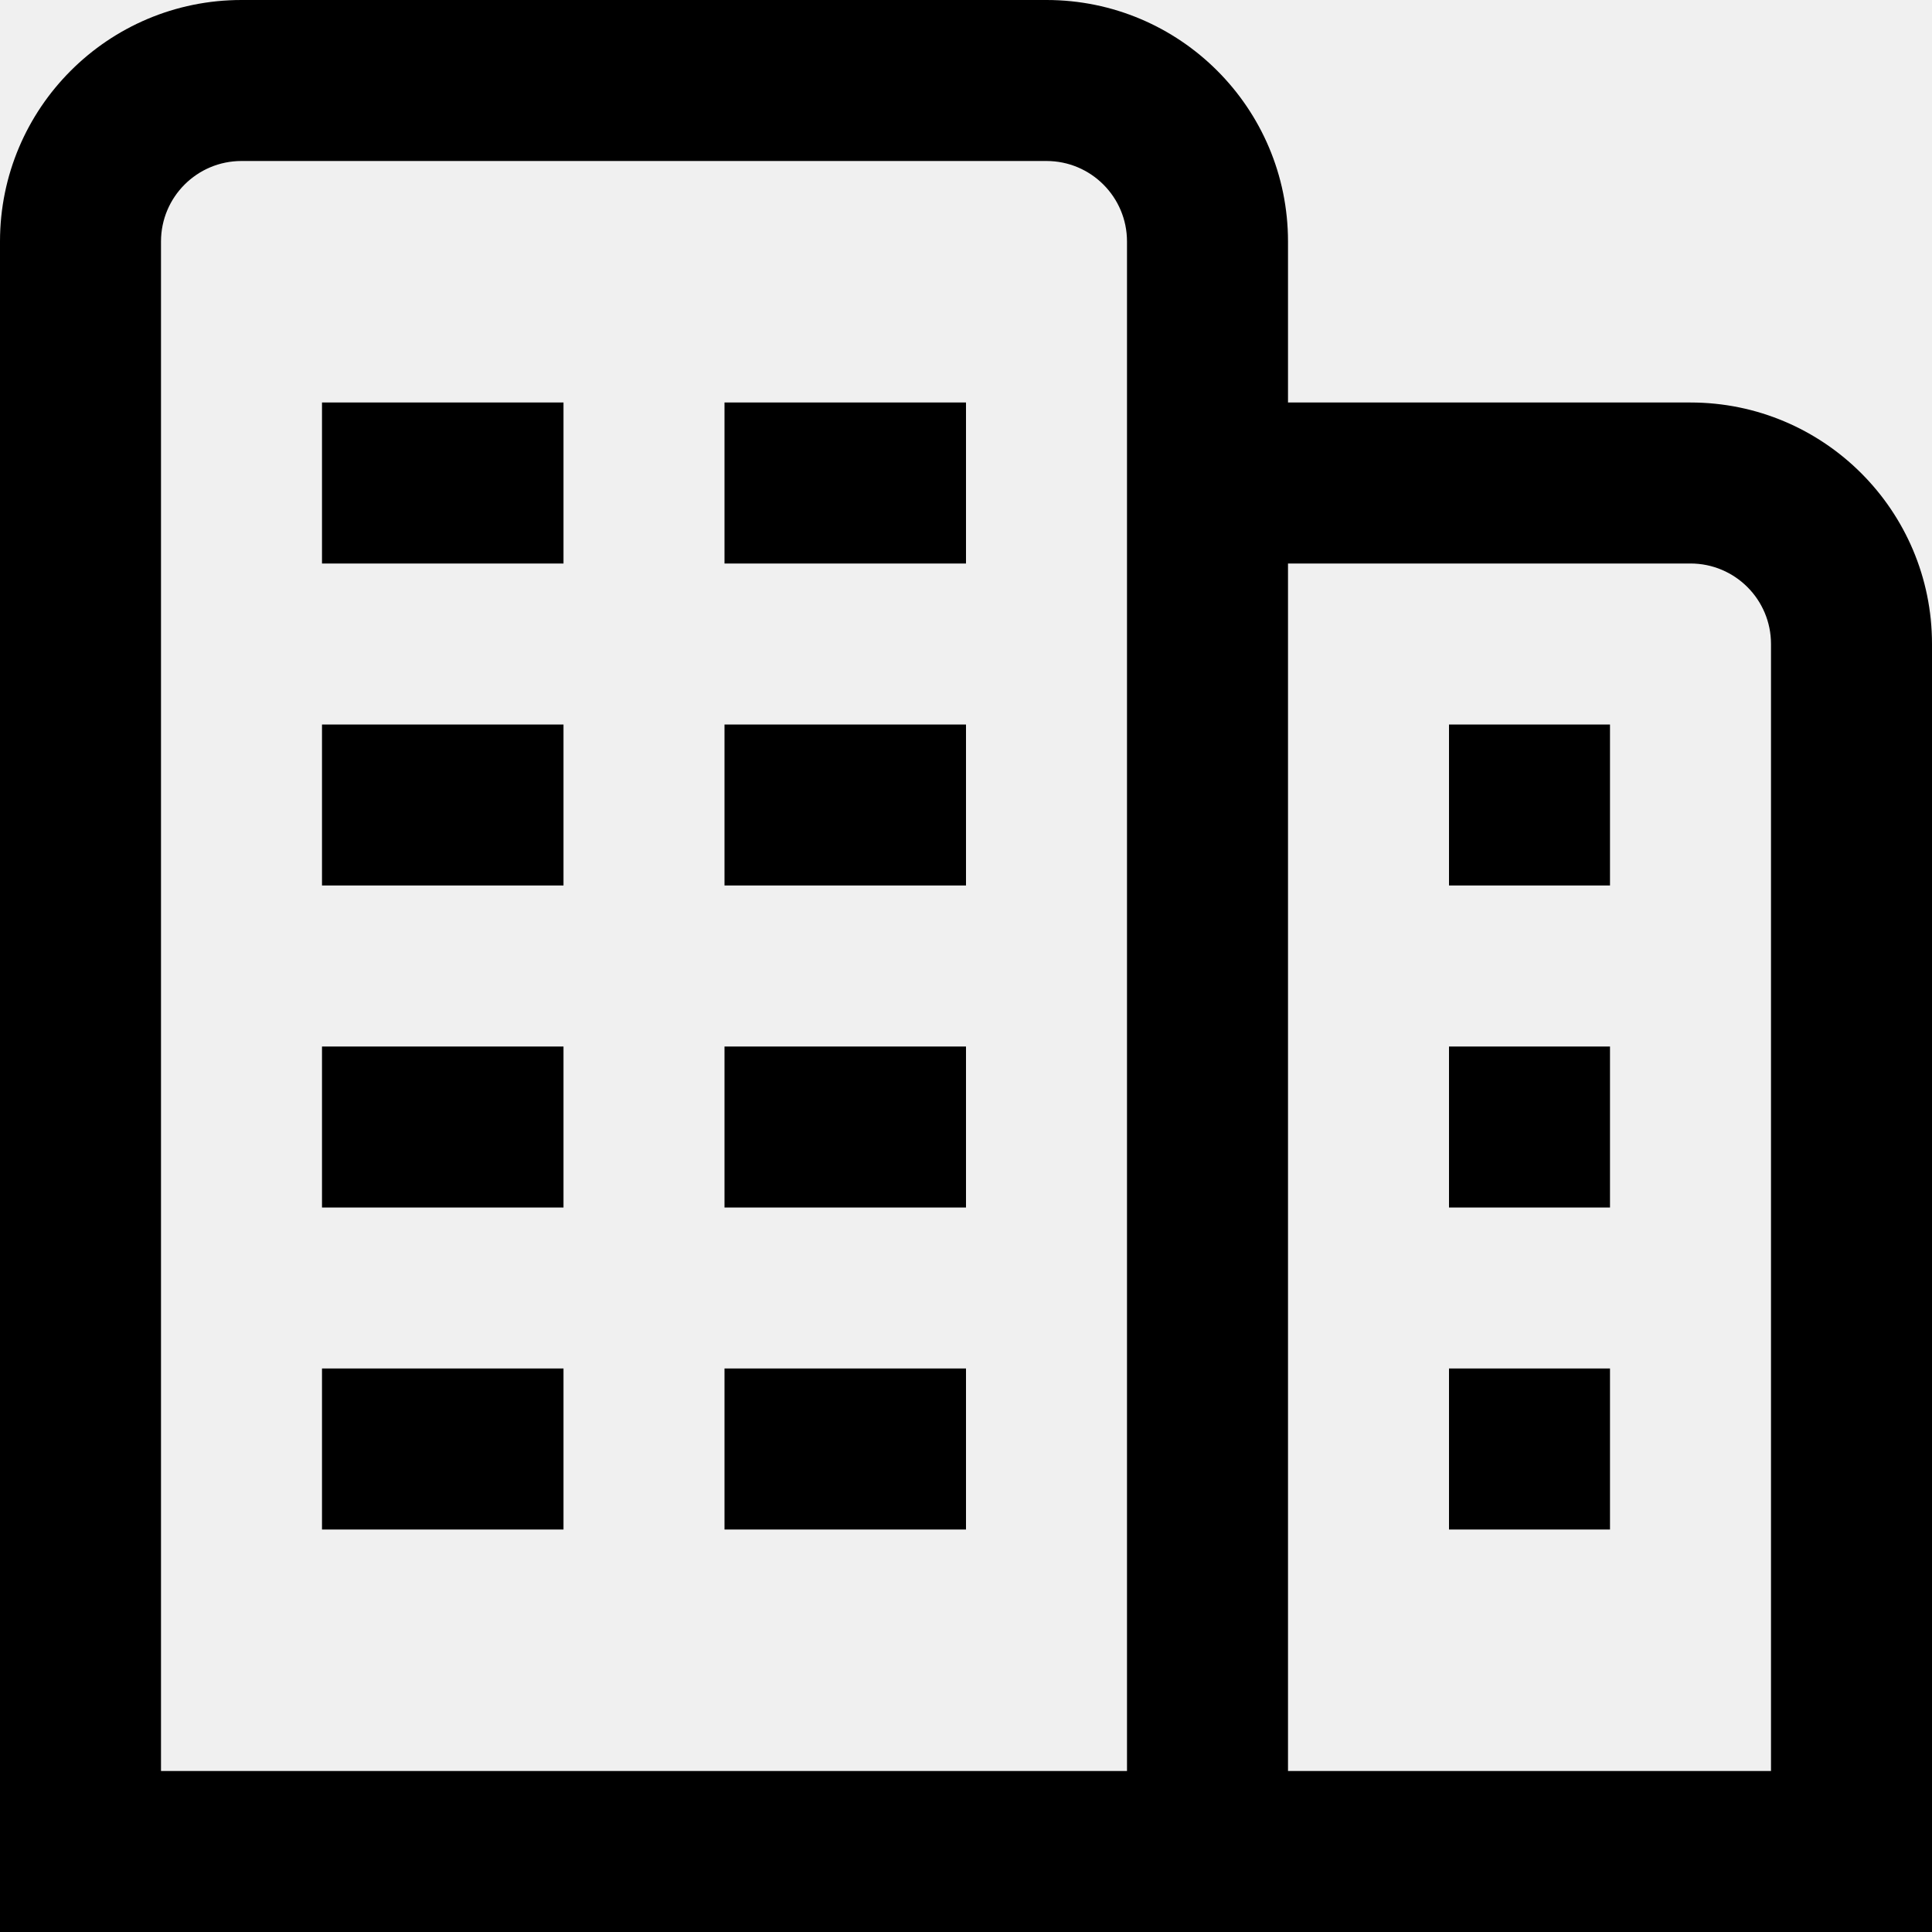
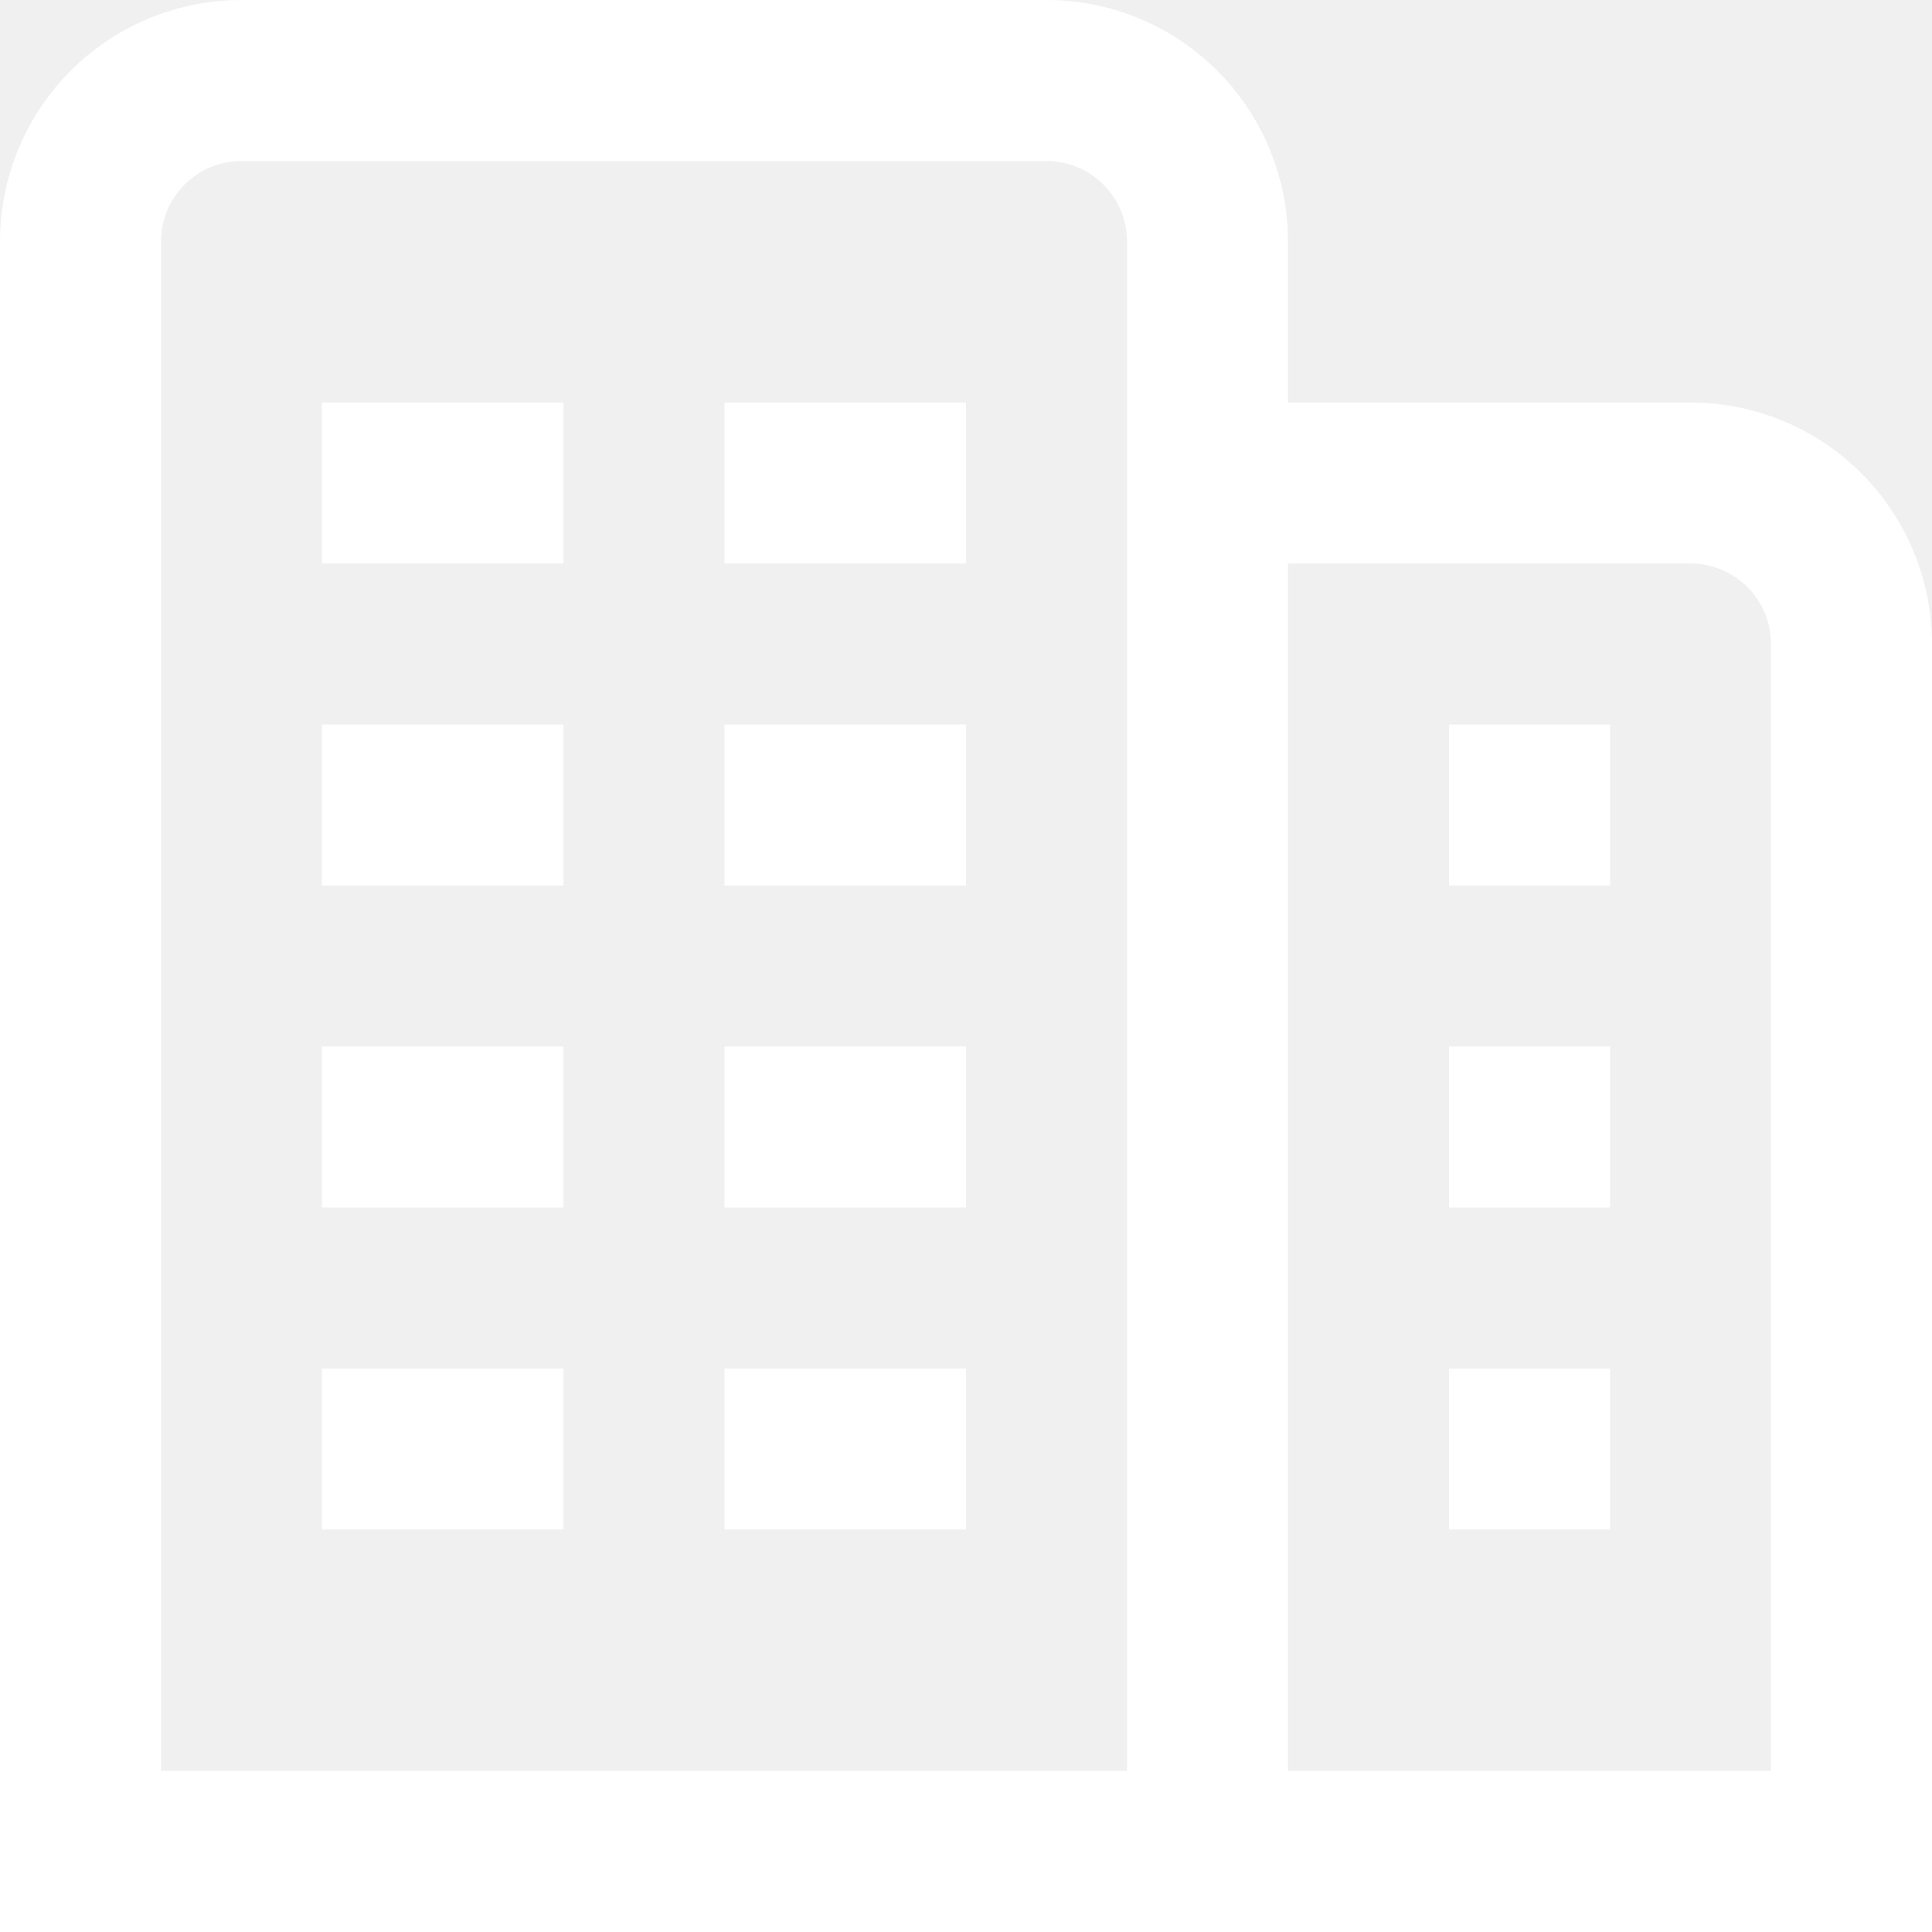
- <svg xmlns="http://www.w3.org/2000/svg" id="Layer_1" height="512" viewBox="0 0 24 24" width="512" data-name="Layer 1">
-   <path d="m4 13h3v2h-3zm5 2h3v-2h-3zm-5 4h3v-2h-3zm5 0h3v-2h-3zm-5-12h3v-2h-3zm5 0h3v-2h-3zm-5 4h3v-2h-3zm5 0h3v-2h-3zm15-3v16h-24v-21a3 3 0 0 1 3-3h10a3 3 0 0 1 3 3v2h5a3 3 0 0 1 3 3zm-10-5a1 1 0 0 0 -1-1h-10a1 1 0 0 0 -1 1v19h12zm8 5a1 1 0 0 0 -1-1h-5v15h6zm-4 7h2v-2h-2zm0 4h2v-2h-2zm0-8h2v-2h-2z" />
+ <svg xmlns="http://www.w3.org/2000/svg" width="20" height="20" viewBox="0 0 20 20" fill="none">
+   <g clip-path="url(#clip0_2_14)">
+     <path d="M3.333 10.833H5.833V12.5H3.333V10.833ZM7.5 12.5H10V10.833H7.5V12.5ZM3.333 15.833H5.833V14.167H3.333V15.833ZM7.5 15.833H10V14.167H7.5V15.833ZM3.333 5.833H5.833V4.167H3.333V5.833ZM7.5 5.833H10V4.167H7.5V5.833ZM3.333 9.167H5.833V7.5H3.333V9.167ZM7.5 9.167H10V7.5H7.5V9.167ZM20 6.667V20H0V2.5C0 1.837 0.263 1.201 0.732 0.732C1.201 0.263 1.837 0 2.5 0L10.833 0C11.496 0 12.132 0.263 12.601 0.732C13.07 1.201 13.333 1.837 13.333 2.5V4.167H17.5C18.163 4.167 18.799 4.43 19.268 4.899C19.737 5.368 20 6.004 20 6.667ZM11.667 2.5C11.667 2.279 11.579 2.067 11.423 1.911C11.266 1.754 11.054 1.667 10.833 1.667H2.5C2.279 1.667 2.067 1.754 1.911 1.911C1.754 2.067 1.667 2.279 1.667 2.5V18.333H11.667V2.5ZM18.333 6.667C18.333 6.446 18.245 6.234 18.089 6.077C17.933 5.921 17.721 5.833 17.5 5.833H13.333V18.333H18.333V6.667ZM15 12.5H16.667V10.833H15V12.5ZM15 15.833H16.667V14.167H15V15.833ZM15 9.167H16.667V7.5H15V9.167Z" fill="white" />
+   </g>
+   <defs>
+     <clipPath id="clip0_2_14">
+       <rect width="20" height="20" fill="white" />
+     </clipPath>
+   </defs>
</svg>
